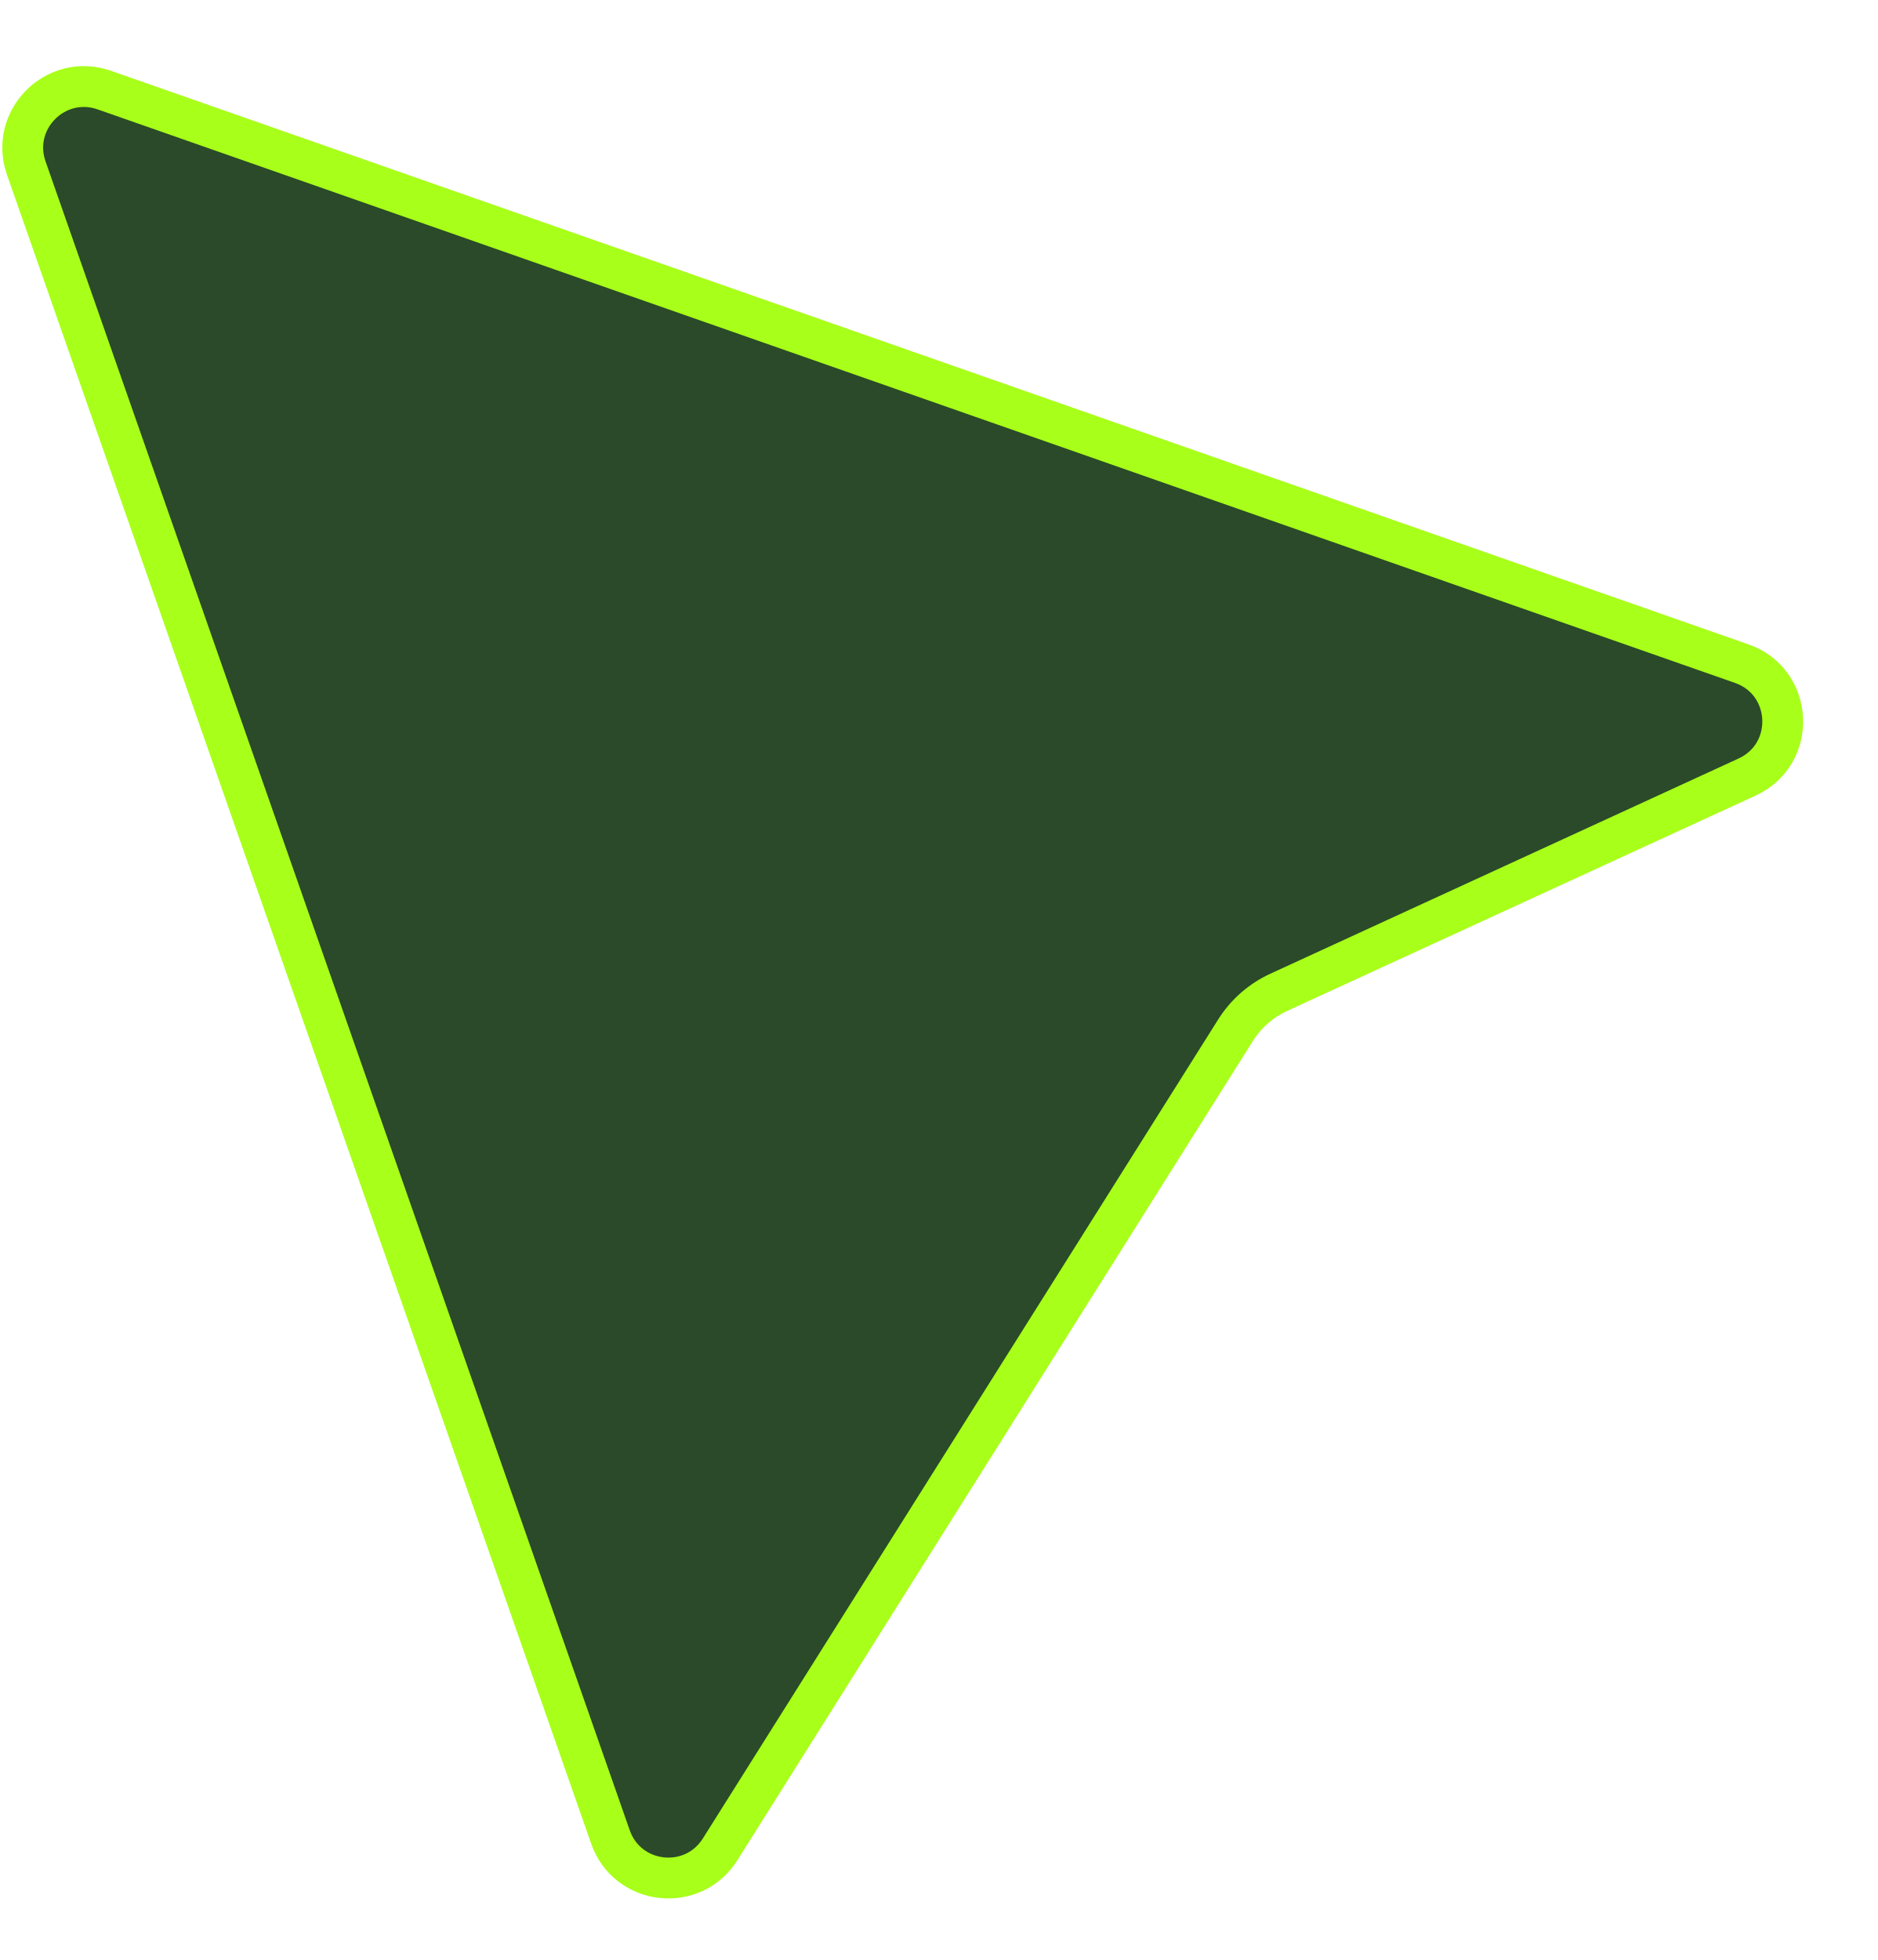
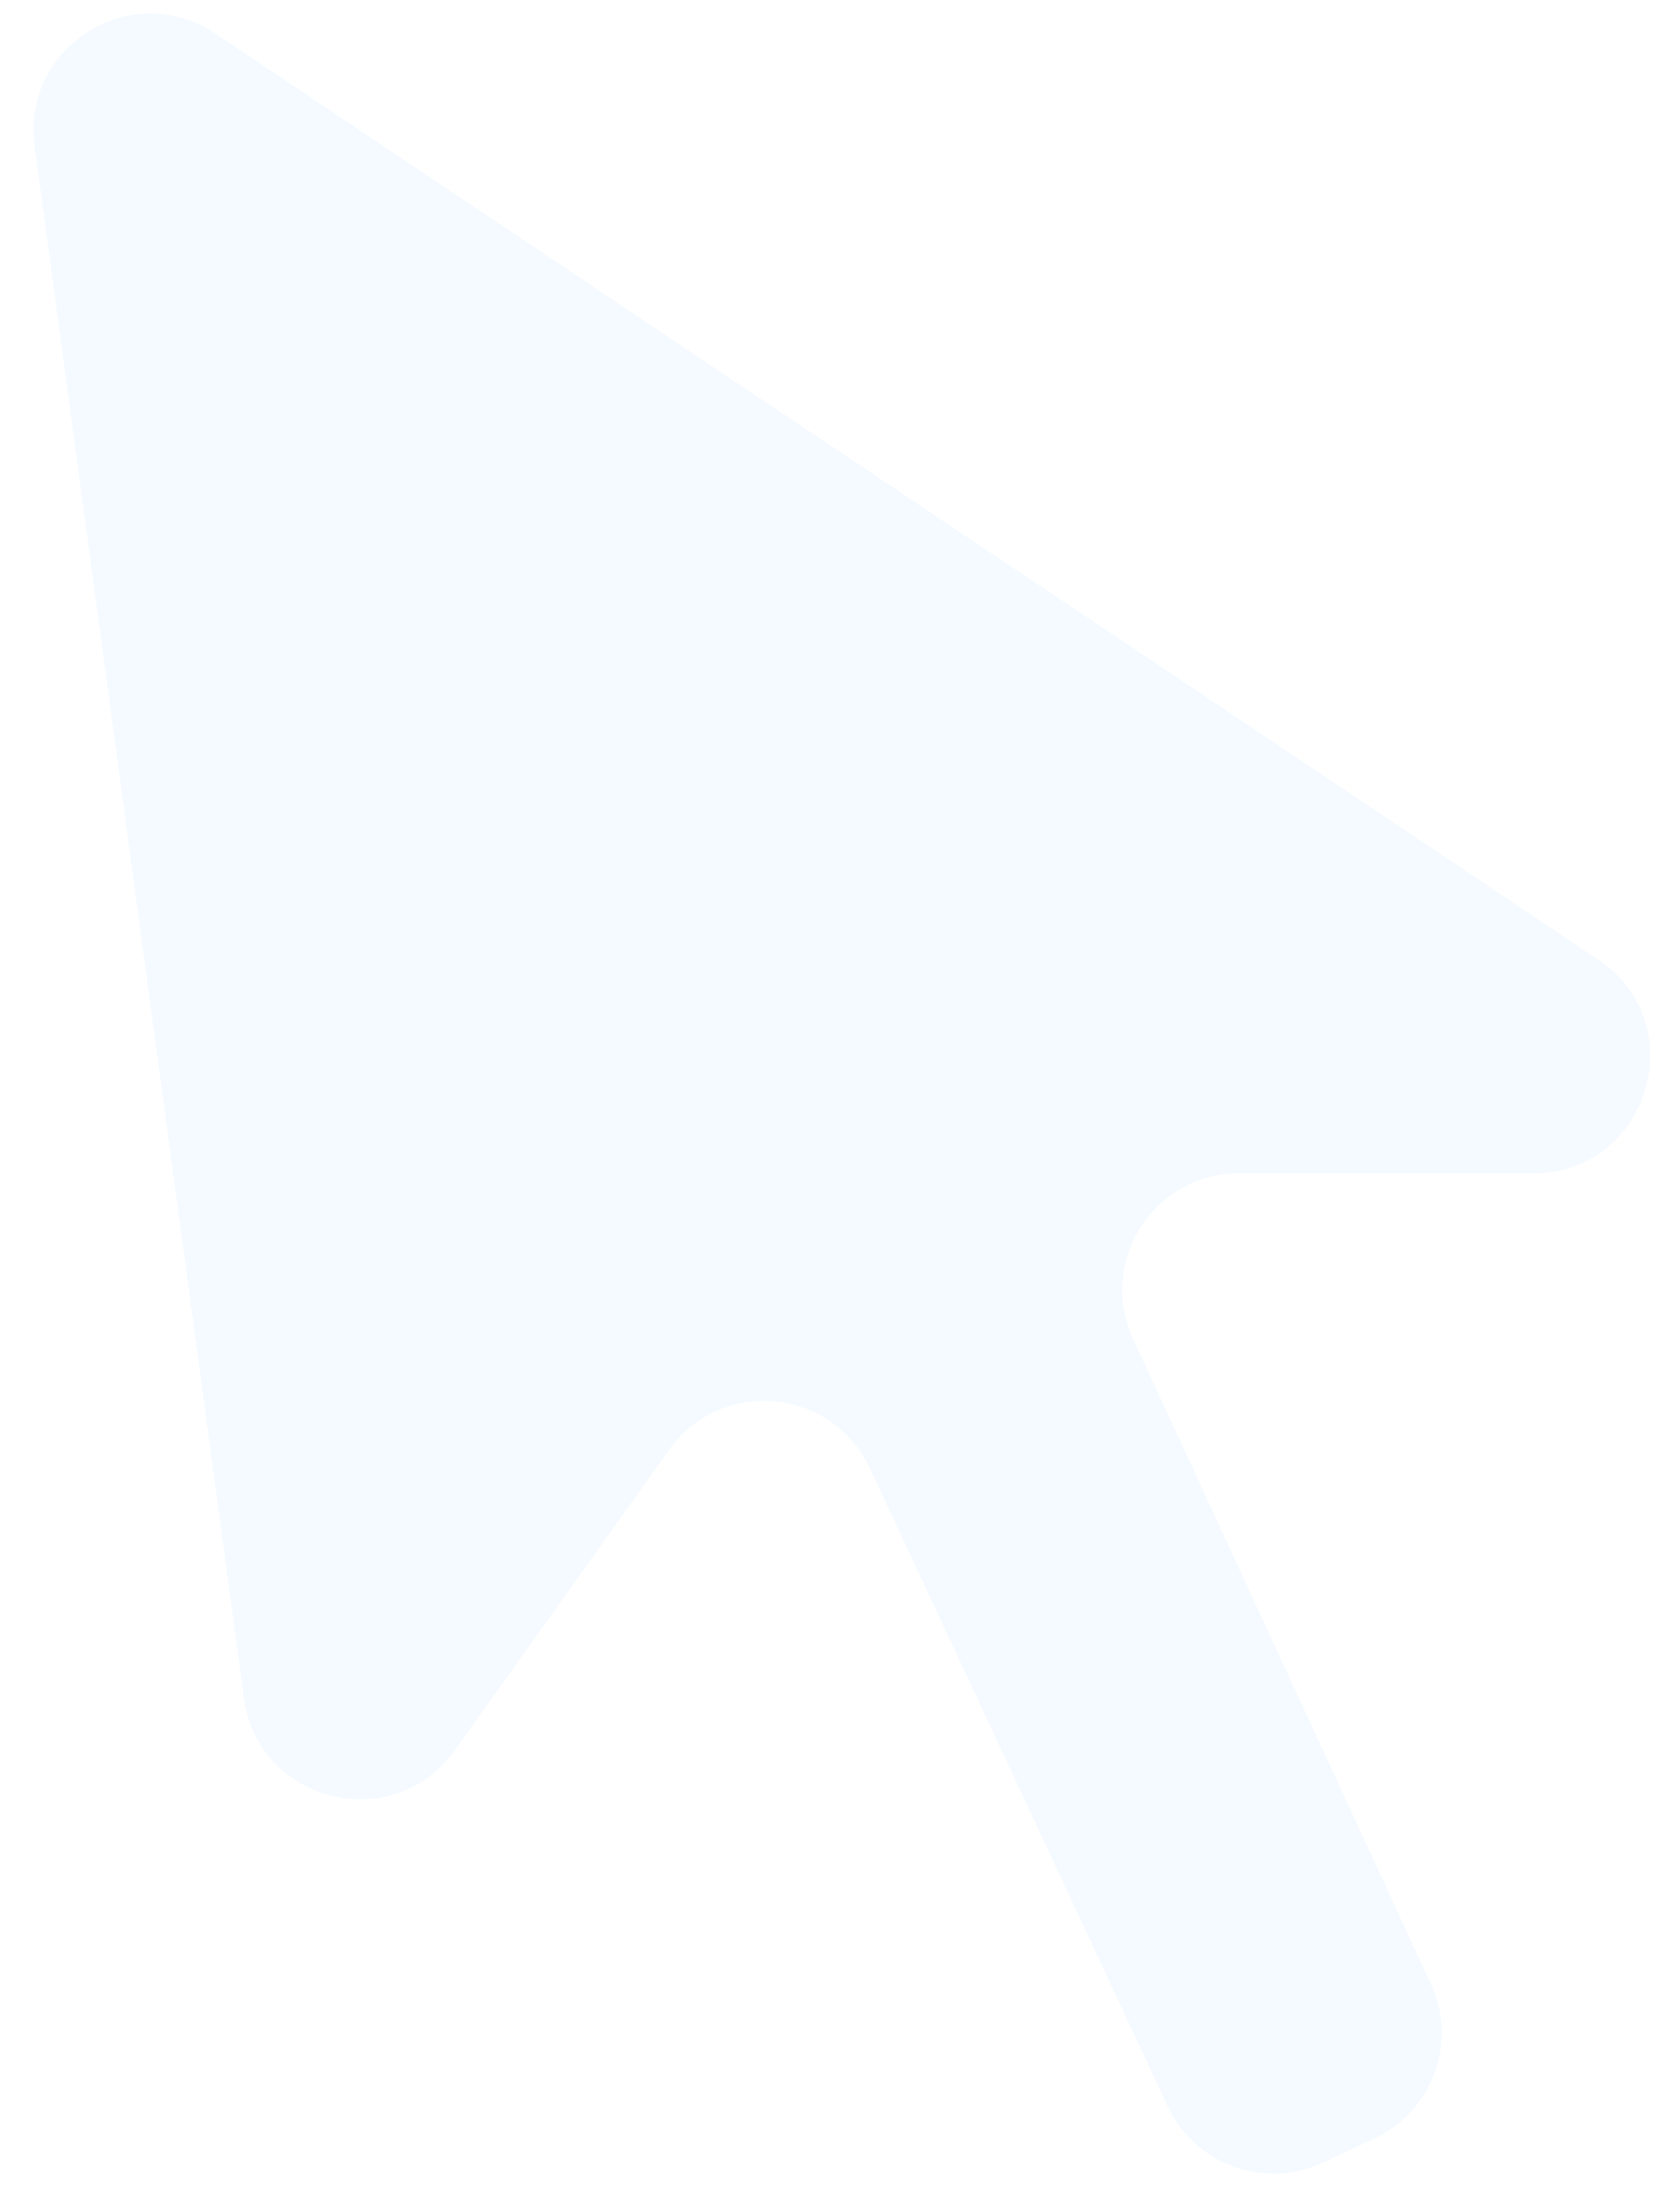
- <svg xmlns="http://www.w3.org/2000/svg" width="23" height="24" viewBox="0 0 23 24" fill="none">
-   <path d="M1.277 1.103L21.332 8.126C21.969 8.349 22.011 9.233 21.398 9.515L15.666 12.149C15.445 12.25 15.259 12.413 15.13 12.619L8.82 22.645C8.485 23.177 7.685 23.087 7.477 22.494L0.322 2.059C0.114 1.466 0.684 0.896 1.277 1.103Z" fill="#2A4A29" stroke="#A8FF19" stroke-width="0.5" />
+ <svg xmlns="http://www.w3.org/2000/svg" width="30" height="40" viewBox="0 0 30 40" fill="none">
+   <path d="M23.92 39.108C22.864 39.6 21.608 39.144 21.115 38.088L15.729 26.55C15.045 25.086 13.037 24.902 12.098 26.217L8.221 31.651C7.11 33.207 4.667 32.602 4.411 30.707L0.626 2.642C0.383 0.84 2.381 -0.406 3.892 0.606L28.9 17.352C30.634 18.512 29.812 21.216 27.726 21.216H22.405C20.865 21.216 19.843 22.813 20.489 24.212L25.875 35.876C26.363 36.931 25.905 38.181 24.852 38.673L23.92 39.108Z" fill="#F4FAFF" />
</svg>
